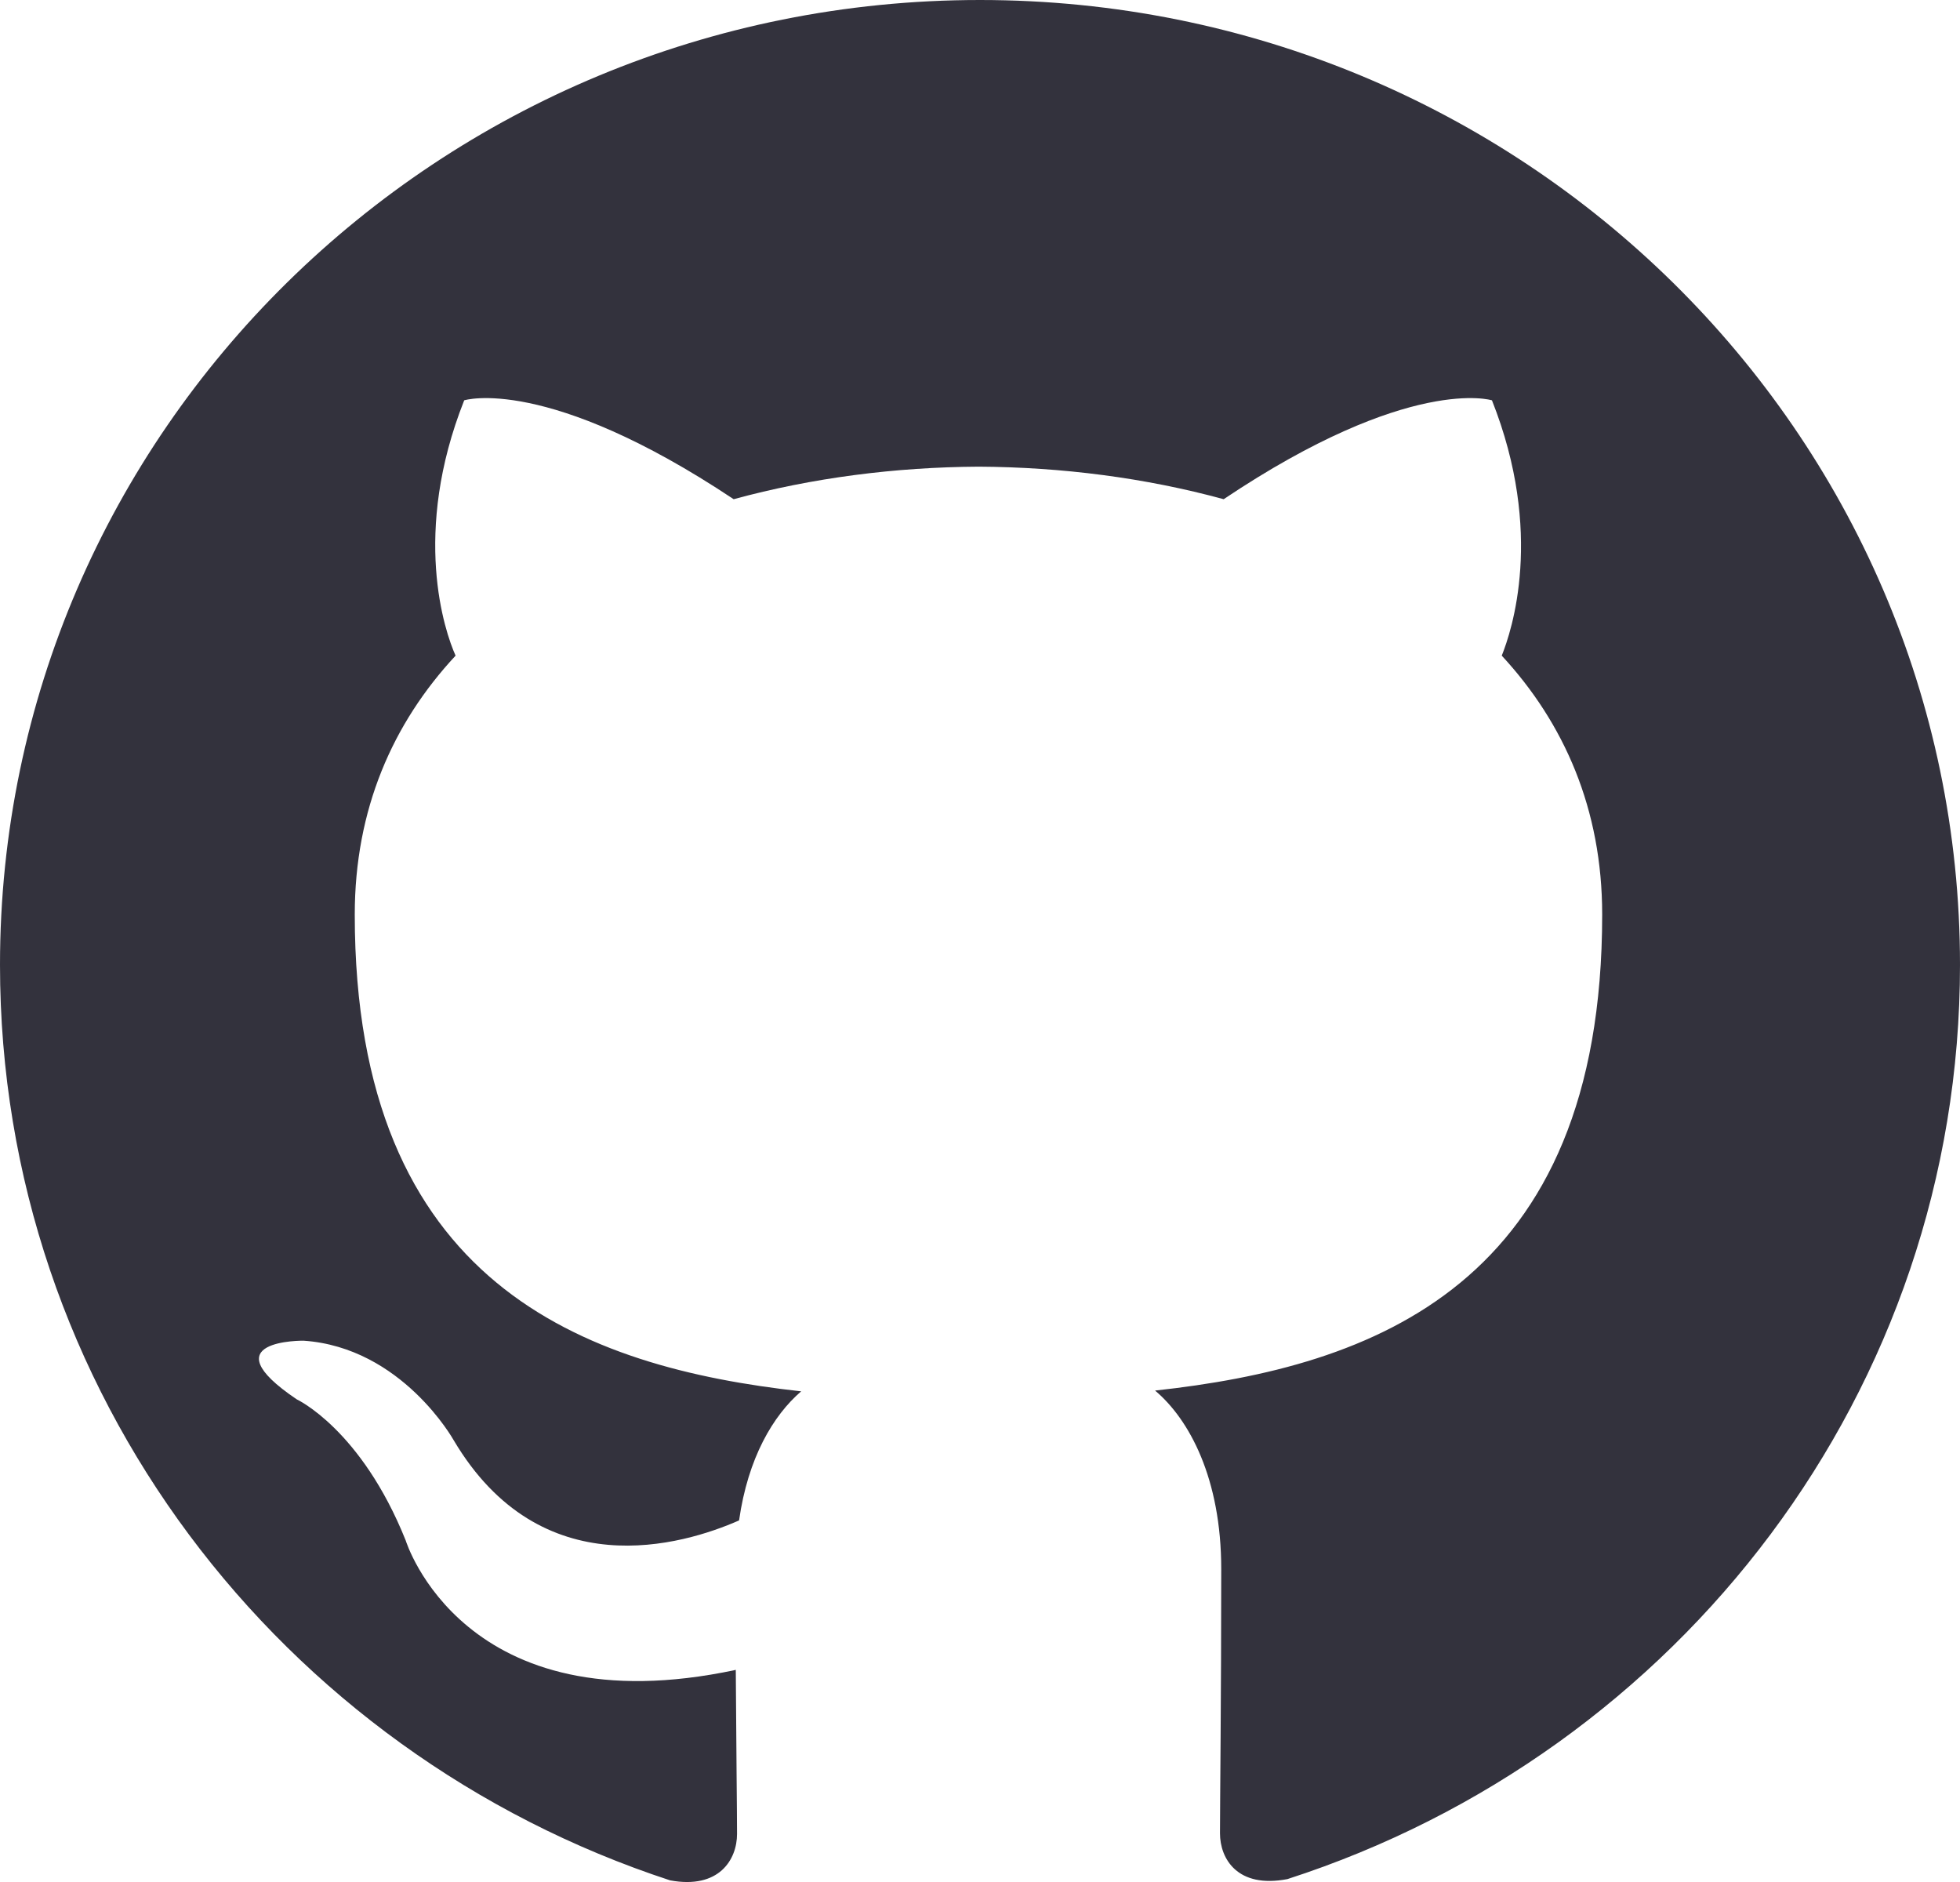
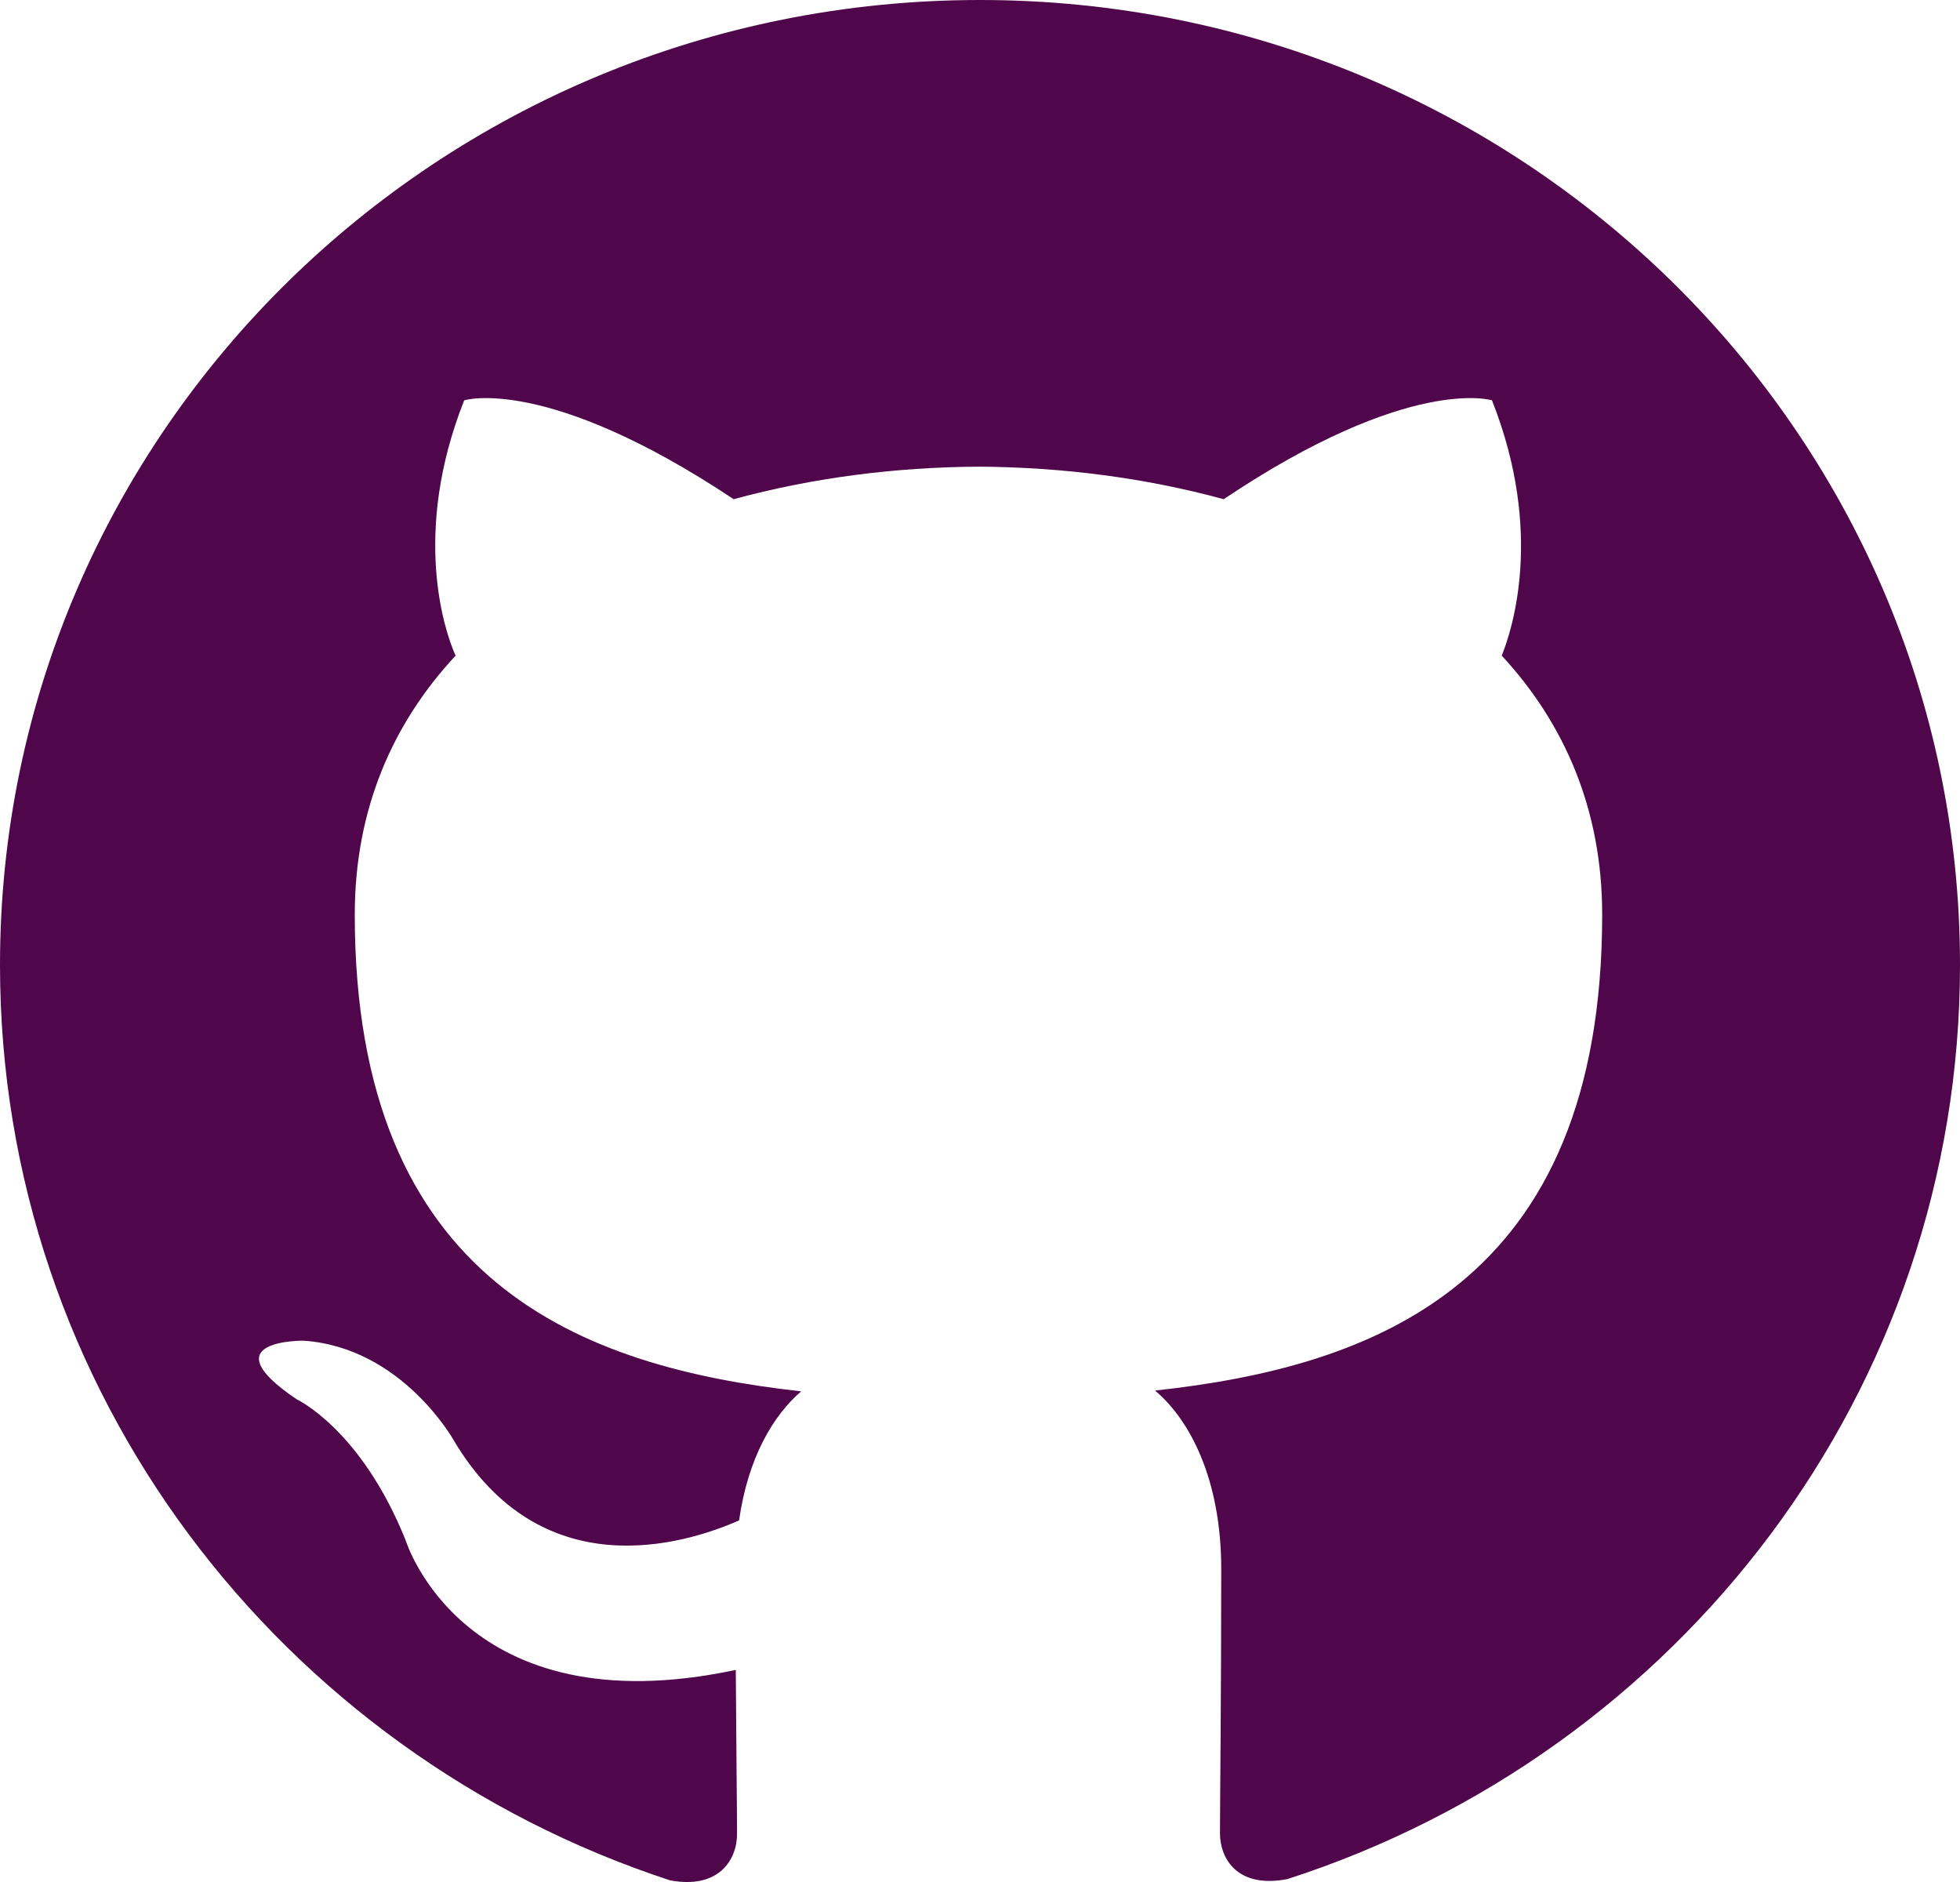
<svg xmlns="http://www.w3.org/2000/svg" width="25" height="24">
-   <path fill="#33323D" d="M12.5 0C5.594 0 0 5.51 0 12.305c0 5.437 3.581 10.048 8.547 11.674.625.116.854-.265.854-.592 0-.292-.01-1.066-.016-2.092-3.477.742-4.21-1.65-4.21-1.65-.569-1.42-1.39-1.8-1.39-1.8-1.133-.764.087-.748.087-.748 1.255.086 1.914 1.268 1.914 1.268 1.115 1.881 2.927 1.338 3.641 1.024.113-.797.434-1.338.792-1.646-2.776-.308-5.694-1.366-5.694-6.08 0-1.343.484-2.44 1.286-3.302-.14-.31-.562-1.562.11-3.256 0 0 1.047-.33 3.437 1.261 1-.273 2.063-.409 3.125-.415 1.063.006 2.125.142 3.125.415 2.375-1.591 3.422-1.261 3.422-1.261.672 1.694.25 2.945.125 3.256.797.861 1.281 1.959 1.281 3.302 0 4.727-2.921 5.767-5.703 6.07.438.369.844 1.123.844 2.276 0 1.647-.016 2.97-.016 3.37 0 .322.22.707.86.584 5-1.615 8.579-6.23 8.579-11.658C25 5.509 19.403 0 12.5 0z" />
+   <path fill="#50064a" d="M12.5 0C5.594 0 0 5.51 0 12.305c0 5.437 3.581 10.048 8.547 11.674.625.116.854-.265.854-.592 0-.292-.01-1.066-.016-2.092-3.477.742-4.21-1.65-4.21-1.65-.569-1.42-1.39-1.8-1.39-1.8-1.133-.764.087-.748.087-.748 1.255.086 1.914 1.268 1.914 1.268 1.115 1.881 2.927 1.338 3.641 1.024.113-.797.434-1.338.792-1.646-2.776-.308-5.694-1.366-5.694-6.08 0-1.343.484-2.44 1.286-3.302-.14-.31-.562-1.562.11-3.256 0 0 1.047-.33 3.437 1.261 1-.273 2.063-.409 3.125-.415 1.063.006 2.125.142 3.125.415 2.375-1.591 3.422-1.261 3.422-1.261.672 1.694.25 2.945.125 3.256.797.861 1.281 1.959 1.281 3.302 0 4.727-2.921 5.767-5.703 6.07.438.369.844 1.123.844 2.276 0 1.647-.016 2.97-.016 3.37 0 .322.22.707.86.584 5-1.615 8.579-6.23 8.579-11.658C25 5.509 19.403 0 12.5 0z" />
</svg>
